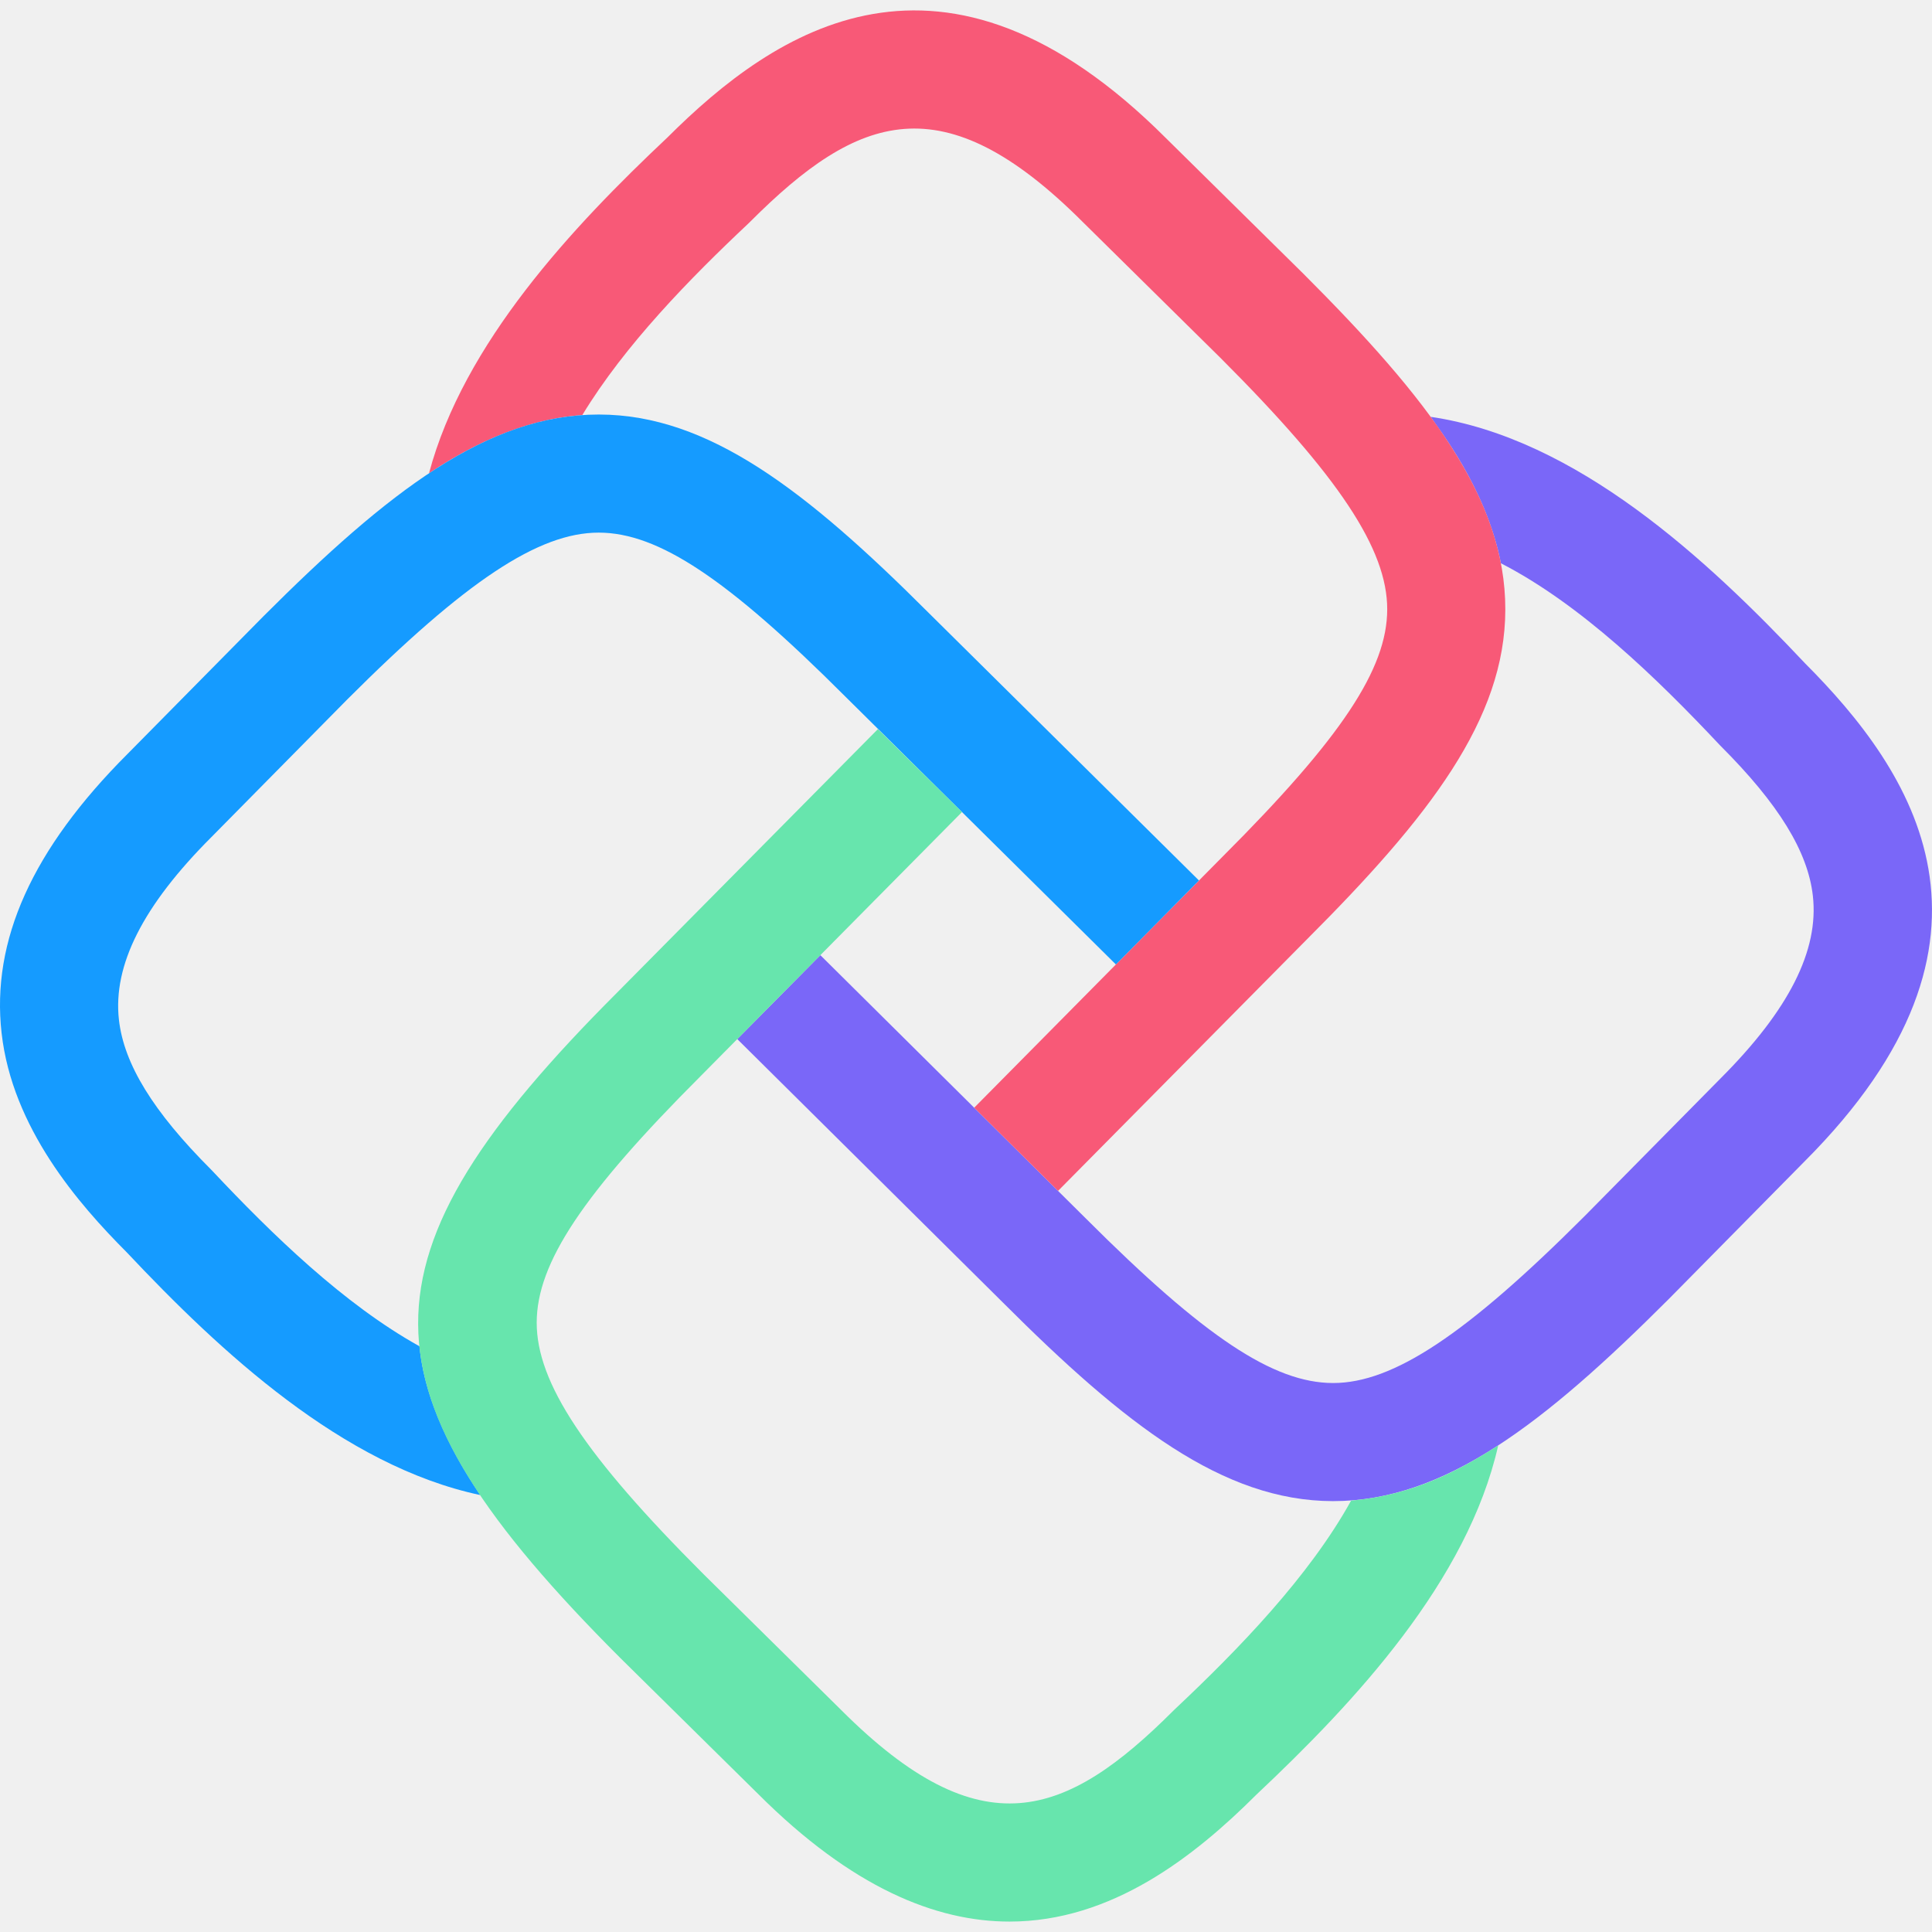
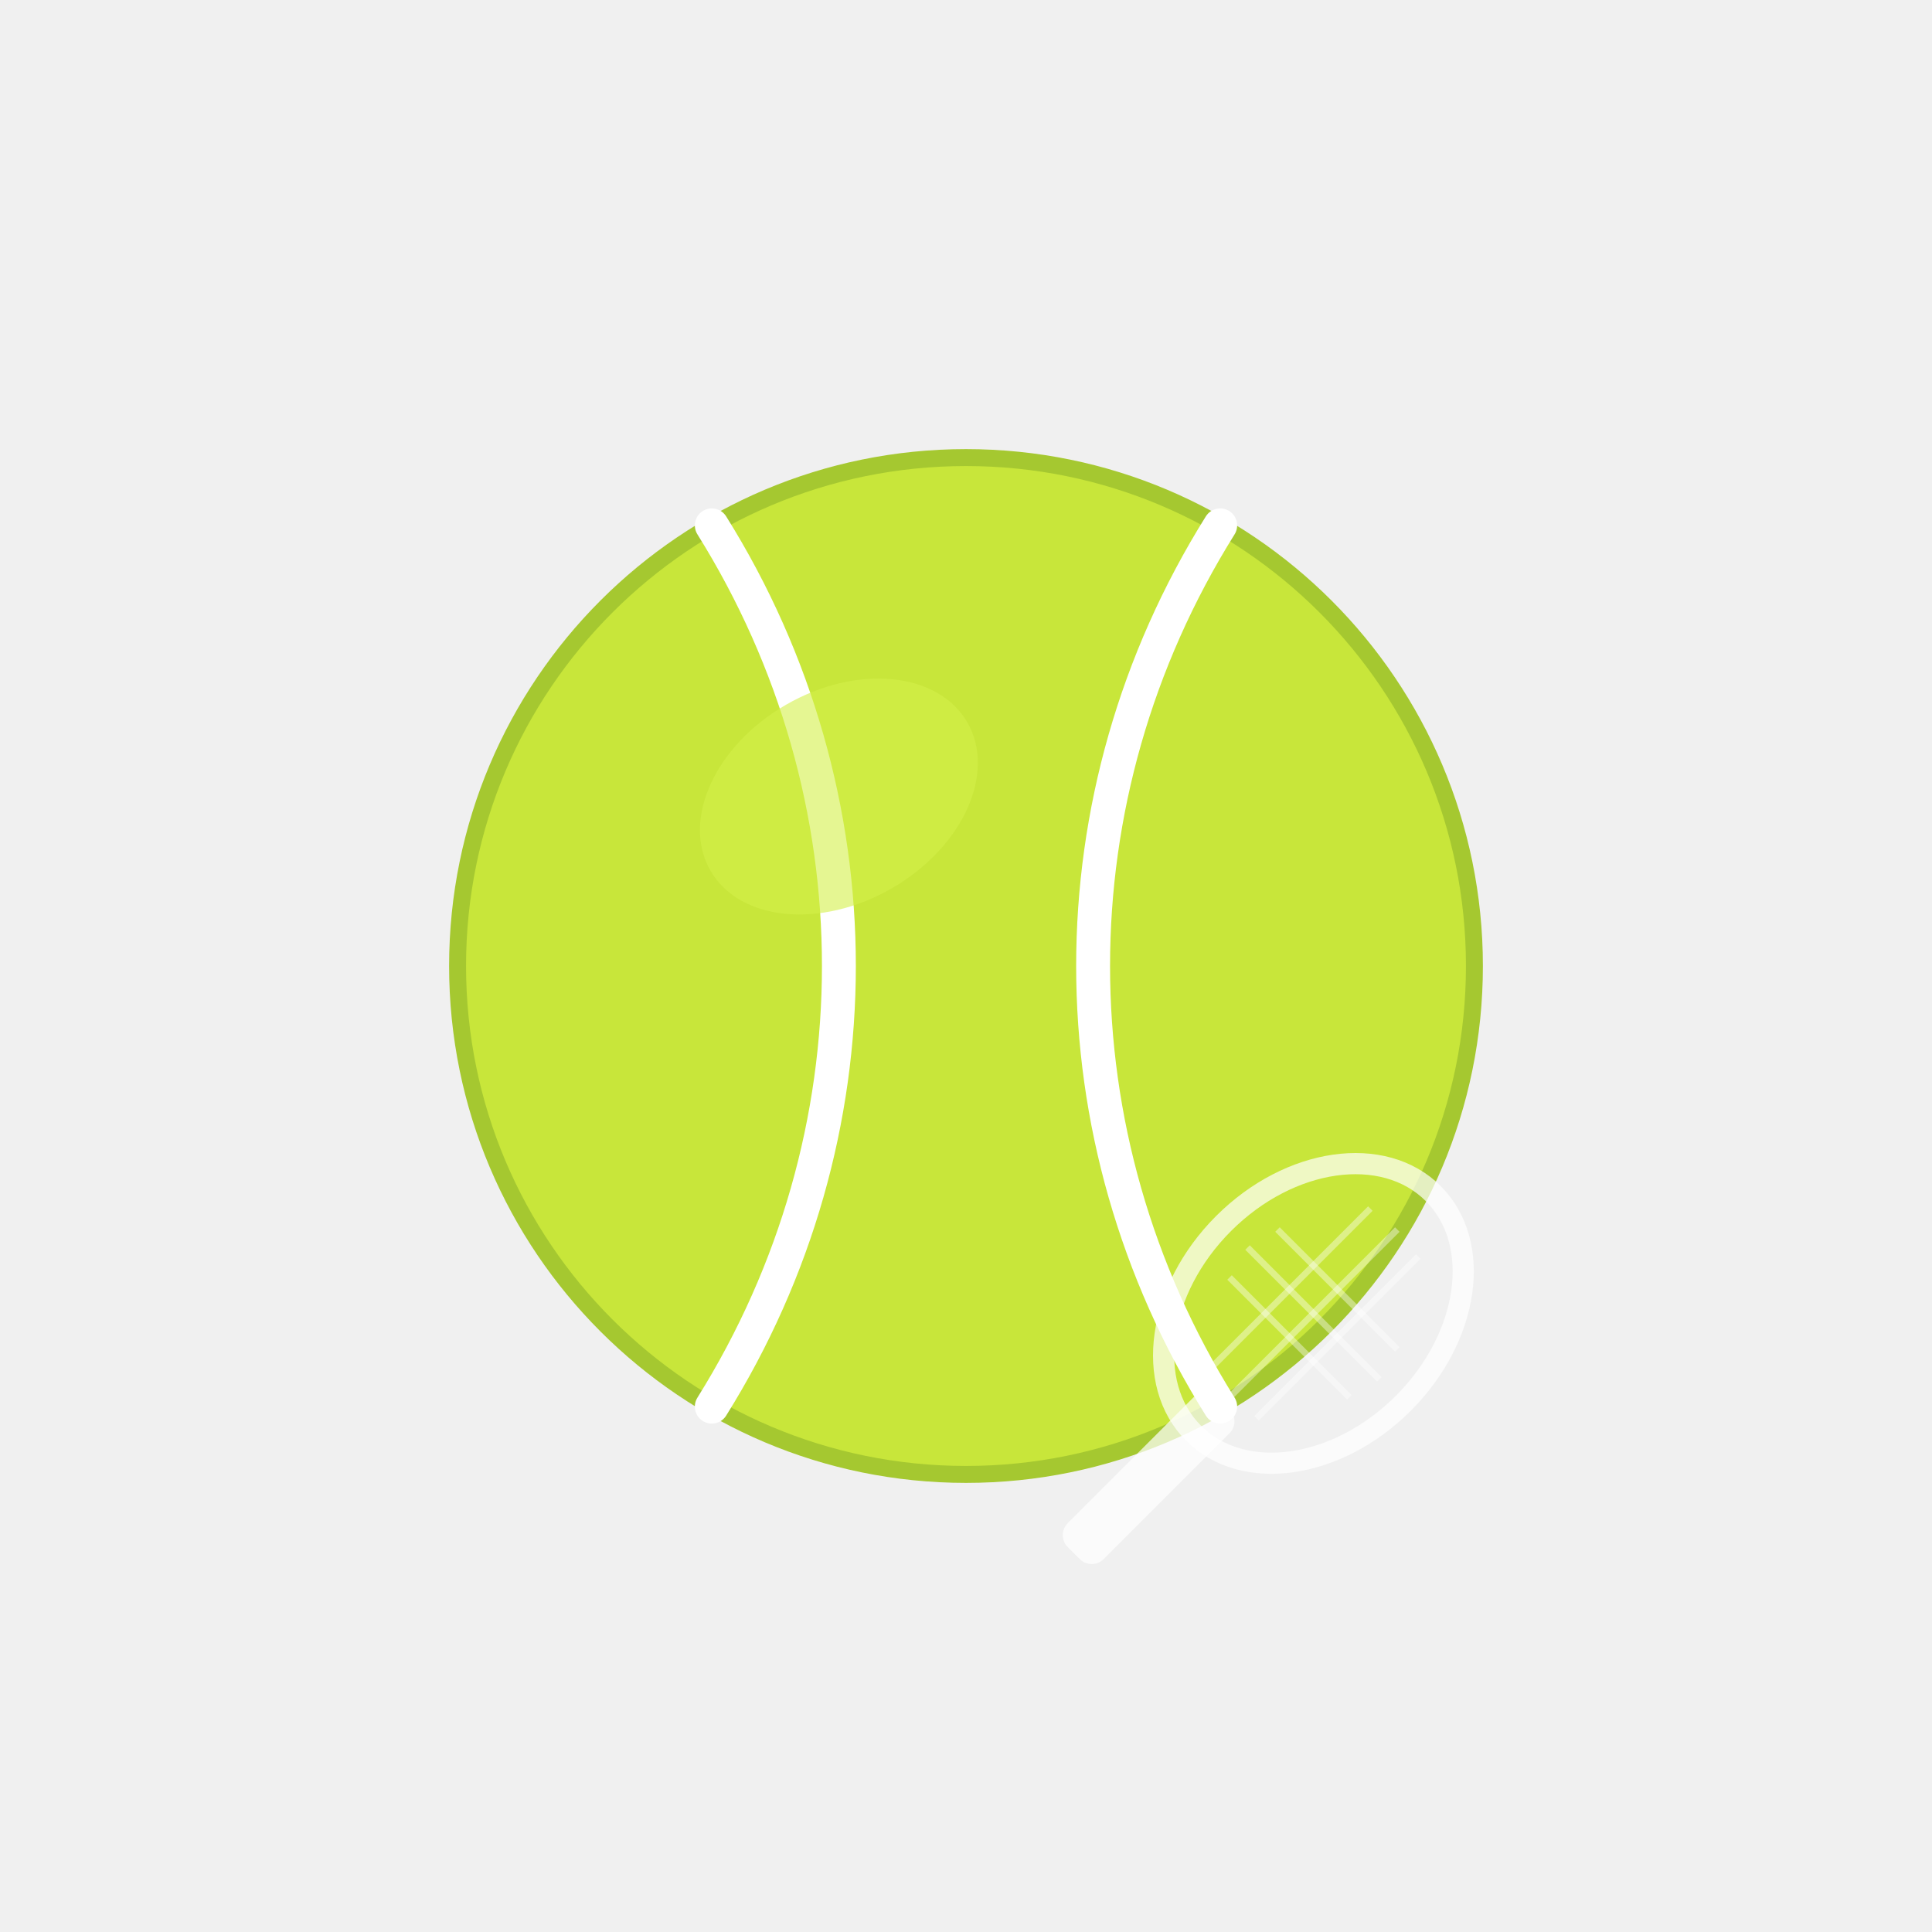
- <svg xmlns="http://www.w3.org/2000/svg" xmlns:xlink="http://www.w3.org/1999/xlink" width="450" height="450" viewBox="0 0 50.37 49.827" version="1.1" id="svg151">
-   <defs id="defs105">
-     <path id="aj28a0fd1a" d="M 1.738,0.156 3.927,2.323 2.347,3.919 0.101,1.81 Z" />
-     <path id="fdje57jgic" d="M 2.201,0.066 3.855,1.703 1.69,3.894 0.093,2.311 Z" />
-     <path id="6bg72xwlze" d="M 2.398,0.044 3.994,1.624 1.886,3.869 0.232,2.232 Z" />
-     <path id="eaqjnja8wg" d="M 1.736,0.023 3.981,2.132 2.344,3.786 0.156,1.619 Z" />
-   </defs>
-   <g fill="none" fill-rule="evenodd" id="g149" transform="translate(-2.9304427e-4,-1.6465461e-4)">
-     <g id="g147">
-       <g id="g145">
-         <path fill="#7a67f8" d="M 34.758,38.865 H 34.746 C 31.892,38.86 29.342,36.882 26.152,33.692 l -6.93,-6.873 2.166,-2.188 6.937,6.88 c 3.075,3.074 4.876,4.272 6.427,4.275 h 0.005 c 1.567,0 3.467,-1.262 6.558,-4.353 l 3.541,-3.587 c 1.784,-1.784 2.57,-3.34 2.408,-4.762 -0.13,-1.156 -0.894,-2.397 -2.401,-3.904 L 44.83,19.146 C 43.202,17.414 41.211,15.483 39.131,14.414 38.745,12.437 37.48,10.881 37.3,10.596 c 3.803,0.559 7.197,3.703 9.758,6.424 2.788,2.794 5.803,7.176 -0.018,12.996 l -3.54,3.588 c -3.251,3.25 -5.844,5.261 -8.742,5.261" id="path107" />
-         <path fill="#f85977" d="m 25.399,28.608 6.492,-6.562 c 3.076,-3.076 4.274,-4.877 4.276,-6.428 0.004,-1.567 -1.257,-3.469 -4.352,-6.563 L 28.228,5.515 C 24.58,1.867 22.369,2.699 19.561,5.507 L 19.528,5.54 c -1.54,1.448 -3.237,3.182 -4.346,5.01 -1.031,0.073 -2.361,0.424 -3.997,1.518 0.906,-3.397 3.737,-6.422 6.216,-8.755 2.794,-2.789 7.177,-5.804 12.997,0.017 l 3.588,3.54 c 3.255,3.256 5.266,5.851 5.26,8.754 -0.005,2.854 -1.982,5.404 -5.172,8.594 l -6.489,6.559 z" id="path109" />
-         <path fill="#159bff" d="M 12.522,38.707 C 8.939,37.946 5.746,34.972 3.308,32.382 2.035,31.106 0.321,29.13 0.042,26.663 c -0.274,-2.414 0.8,-4.795 3.283,-7.278 l 3.542,-3.588 c 3.25,-3.25 5.843,-5.261 8.74,-5.261 h 0.013 c 2.854,0.005 5.404,1.983 8.593,5.172 l 7.046,6.976 -2.165,2.19 -7.053,-6.983 c -3.076,-3.076 -4.876,-4.273 -6.427,-4.276 h -0.006 c -1.566,0 -3.466,1.261 -6.557,4.352 L 5.51,21.555 c -1.784,1.784 -2.57,3.34 -2.409,4.762 0.131,1.156 0.894,2.396 2.402,3.904 l 0.033,0.034 c 1.55,1.649 3.43,3.479 5.401,4.573 0.168,1.739 1.2,3.297 1.585,3.88" id="path111" />
-         <path fill="#67e5ad" d="m 26.32,49.827 c -1.925,0 -4.114,-0.886 -6.557,-3.33 l -3.588,-3.54 C 9.167,35.949 9.151,32.546 16.086,25.61 l 6.802,-6.872 2.193,2.162 -6.812,6.882 c -3.076,3.076 -4.273,4.877 -4.276,6.427 -0.003,1.568 1.258,3.47 4.352,6.563 l 3.588,3.541 c 3.646,3.647 5.858,2.816 8.666,0.008 l 0.034,-0.033 c 1.654,-1.555 3.5,-3.46 4.593,-5.437 1.661,-0.14 2.9,-0.841 3.835,-1.438 -0.8,3.537 -3.738,6.69 -6.302,9.102 -1.62,1.618 -3.777,3.312 -6.439,3.312" id="path113" />
-         <g transform="translate(21.154,18.577)" id="g120">
-           <mask id="8jptpqrneb" fill="#ffffff">
-             <use xlink:href="#aj28a0fd1a" id="use115" />
-           </mask>
-           <path d="M 0.101,1.81 1.738,0.156 3.927,2.323 2.347,3.919 Z" mask="url(#8jptpqrneb)" id="path118" />
-         </g>
-         <g transform="translate(27.404,20.981)" id="g127">
-           <mask id="b2iljpfwbd" fill="#ffffff">
-             <use xlink:href="#fdje57jgic" id="use122" />
-           </mask>
-           <path d="M 2.201,0.066 3.855,1.703 1.69,3.894 0.093,2.311 Z" mask="url(#b2iljpfwbd)" id="path125" />
-         </g>
-         <g transform="translate(18.99,24.587)" id="g134">
-           <mask id="gj70tyfpnf" fill="#ffffff">
-             <use xlink:href="#6bg72xwlze" id="use129" />
-           </mask>
-           <path d="M 1.886,3.869 0.232,2.232 2.398,0.044 3.994,1.624 Z" mask="url(#gj70tyfpnf)" id="path132" />
-         </g>
-         <g transform="translate(25.24,26.99)" id="g141">
-           <mask id="z7vhvduckh" fill="#ffffff">
-             <use xlink:href="#eaqjnja8wg" id="use136" />
-           </mask>
-           <path d="M 3.981,2.132 2.344,3.786 0.156,1.619 1.736,0.023 Z" mask="url(#z7vhvduckh)" id="path139" />
-         </g>
-       </g>
-     </g>
+ <svg xmlns="http://www.w3.org/2000/svg" width="456" height="456" viewBox="0 0 456 456">
+   <g transform="translate(228,228)">
+     <circle cx="0" cy="0" r="120" fill="#C8E63A" />
+     <circle cx="0" cy="0" r="120" fill="none" stroke="#A5C830" stroke-width="4" />
+     <path d="M -60,-104 C -20,-40 -20,40 -60,104" fill="none" stroke="#ffffff" stroke-width="8" stroke-linecap="round" />
+     <path d="M 60,-104 C 20,-40 20,40 60,104" fill="none" stroke="#ffffff" stroke-width="8" stroke-linecap="round" />
+     <ellipse cx="-30" cy="-40" rx="35" ry="25" fill="#D4F04A" opacity="0.6" transform="rotate(-30,-30,-40)" />
+   </g>
+   <g transform="translate(310,310) rotate(45)">
+     <rect x="-6" y="30" width="12" height="50" rx="4" fill="#FFFFFF" opacity="0.7" />
+     <ellipse cx="0" cy="0" rx="30" ry="40" fill="none" stroke="#FFFFFF" stroke-width="5" opacity="0.7" />
+     <line x1="0" y1="-28" x2="0" y2="28" stroke="#FFFFFF" stroke-width="1.5" opacity="0.4" />
+     <line x1="-8" y1="-27" x2="-8" y2="27" stroke="#FFFFFF" stroke-width="1.5" opacity="0.4" />
+     <line x1="8" y1="-27" x2="8" y2="27" stroke="#FFFFFF" stroke-width="1.5" opacity="0.4" />
+     <line x1="-20" y1="-8" x2="20" y2="-8" stroke="#FFFFFF" stroke-width="1.5" opacity="0.4" />
+     <line x1="-22" y1="0" x2="22" y2="0" stroke="#FFFFFF" stroke-width="1.5" opacity="0.4" />
+     <line x1="-20" y1="8" x2="20" y2="8" stroke="#FFFFFF" stroke-width="1.5" opacity="0.4" />
  </g>
</svg>
